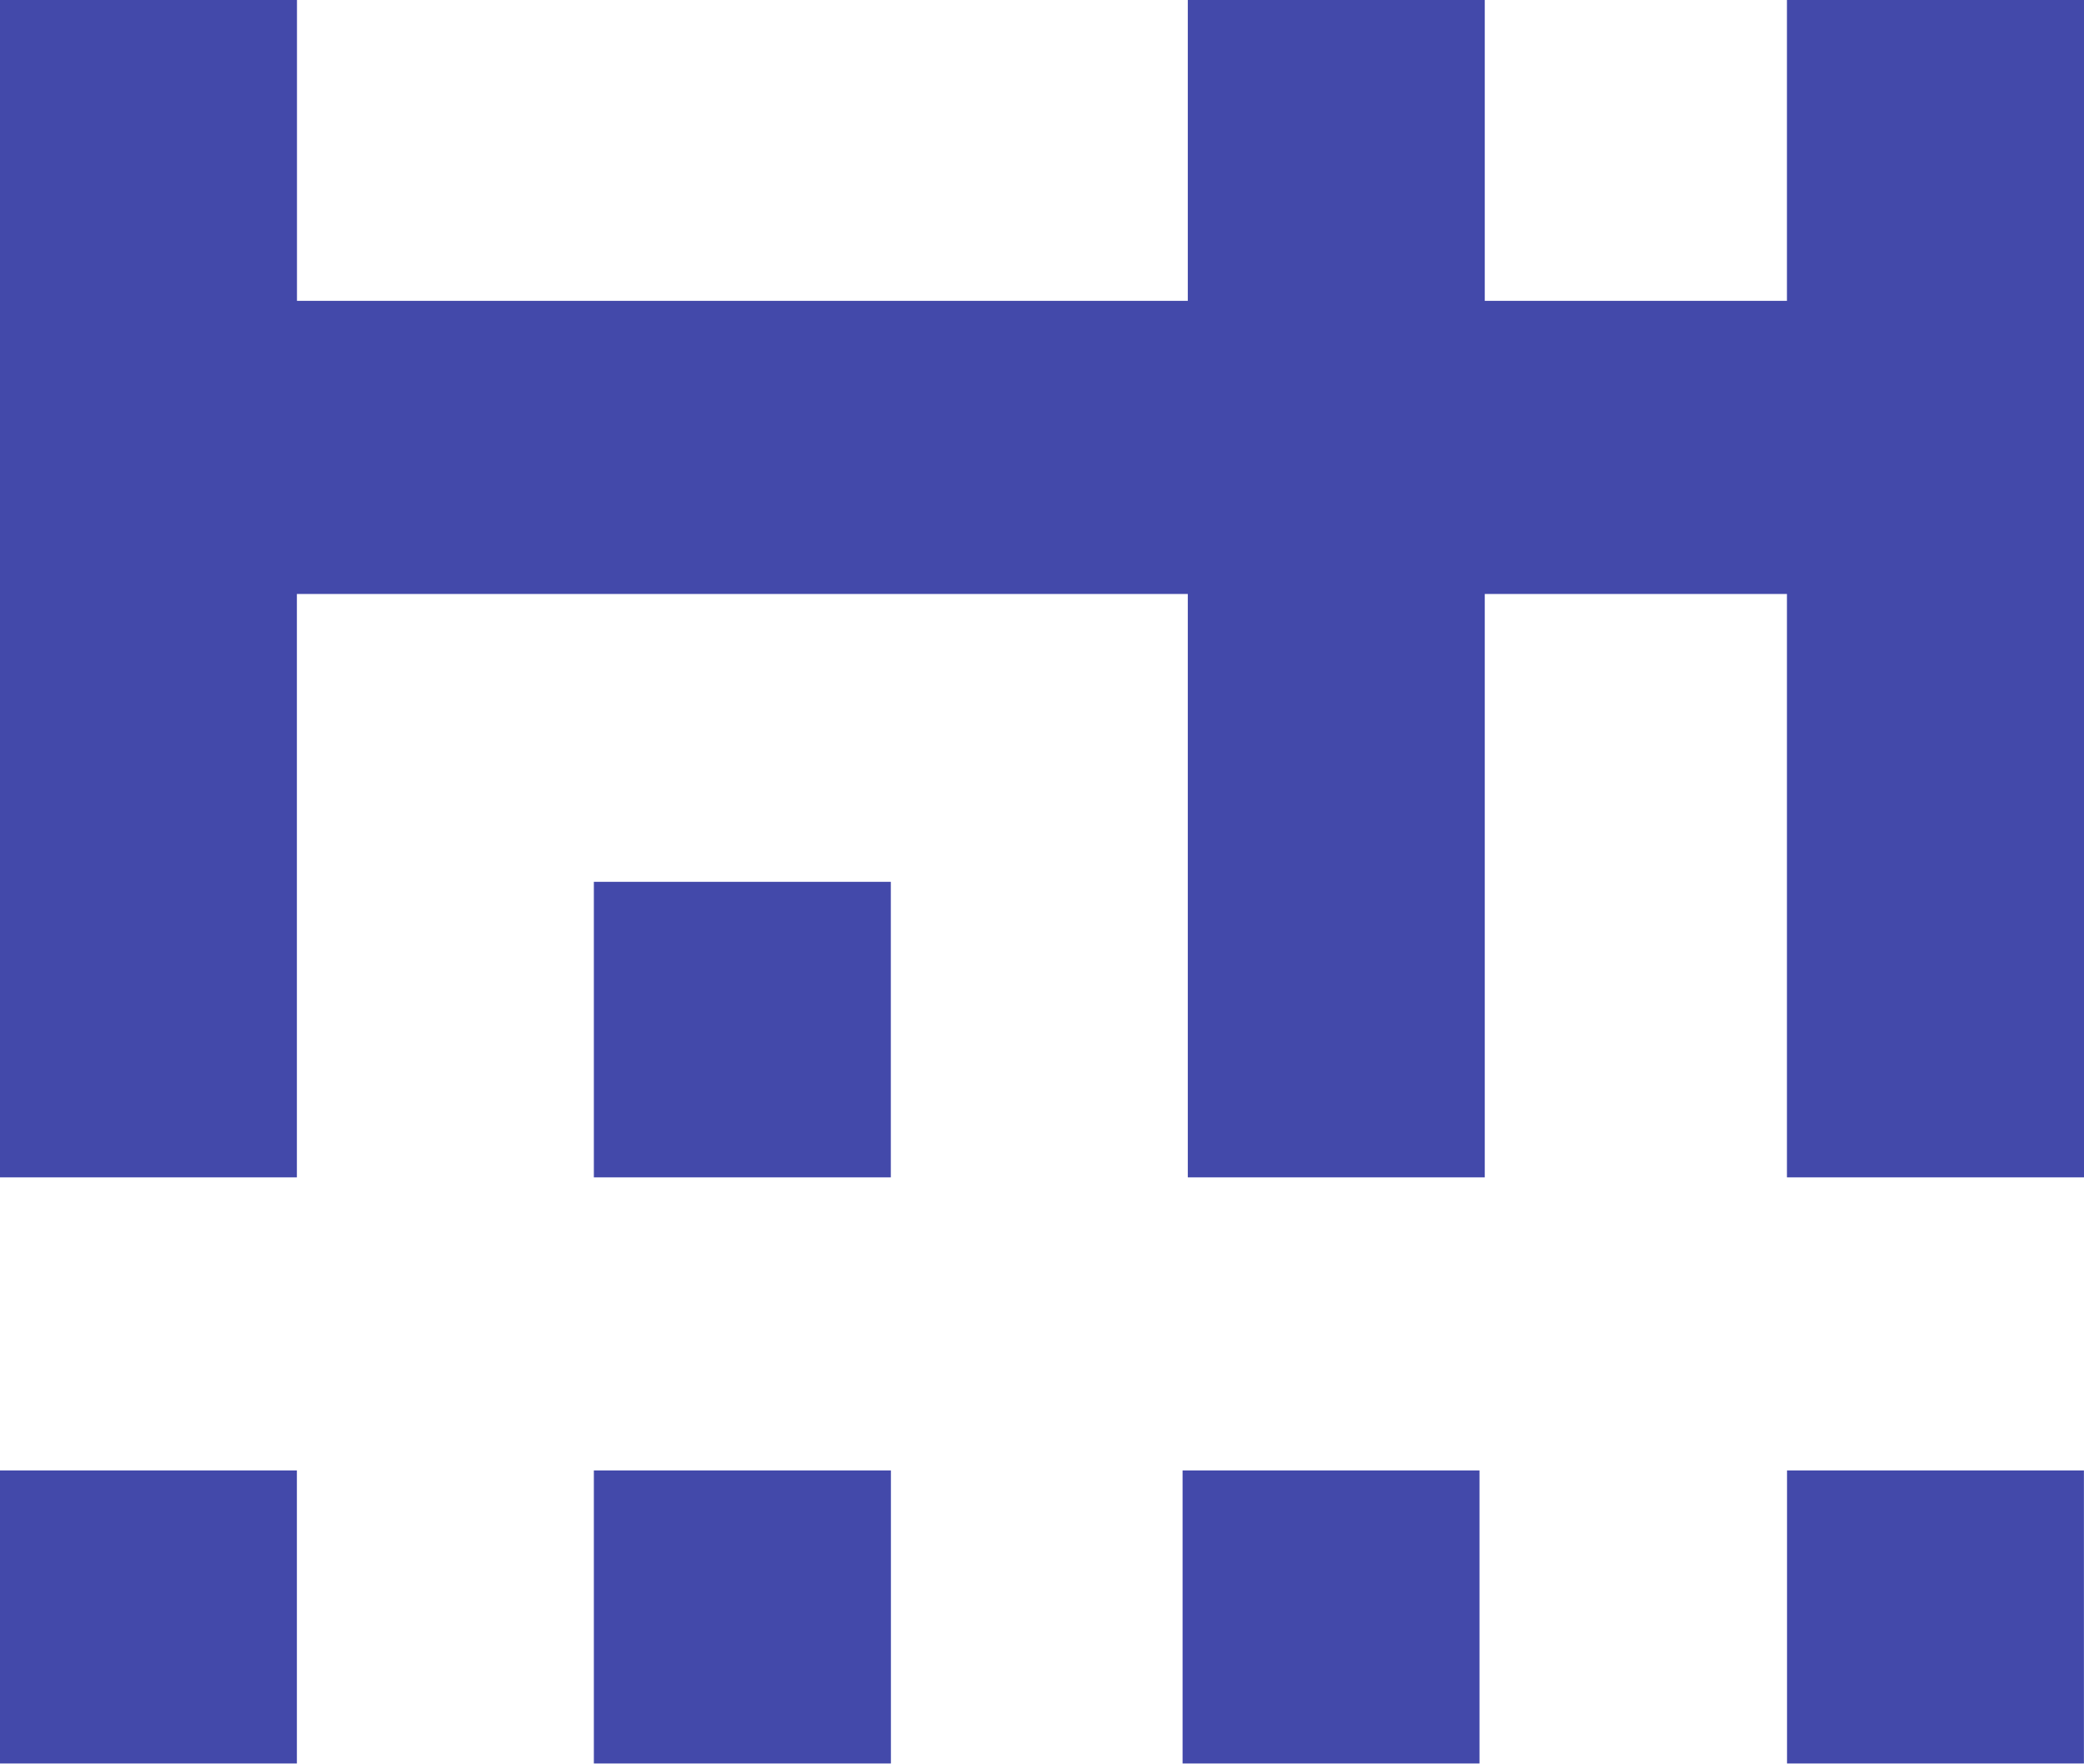
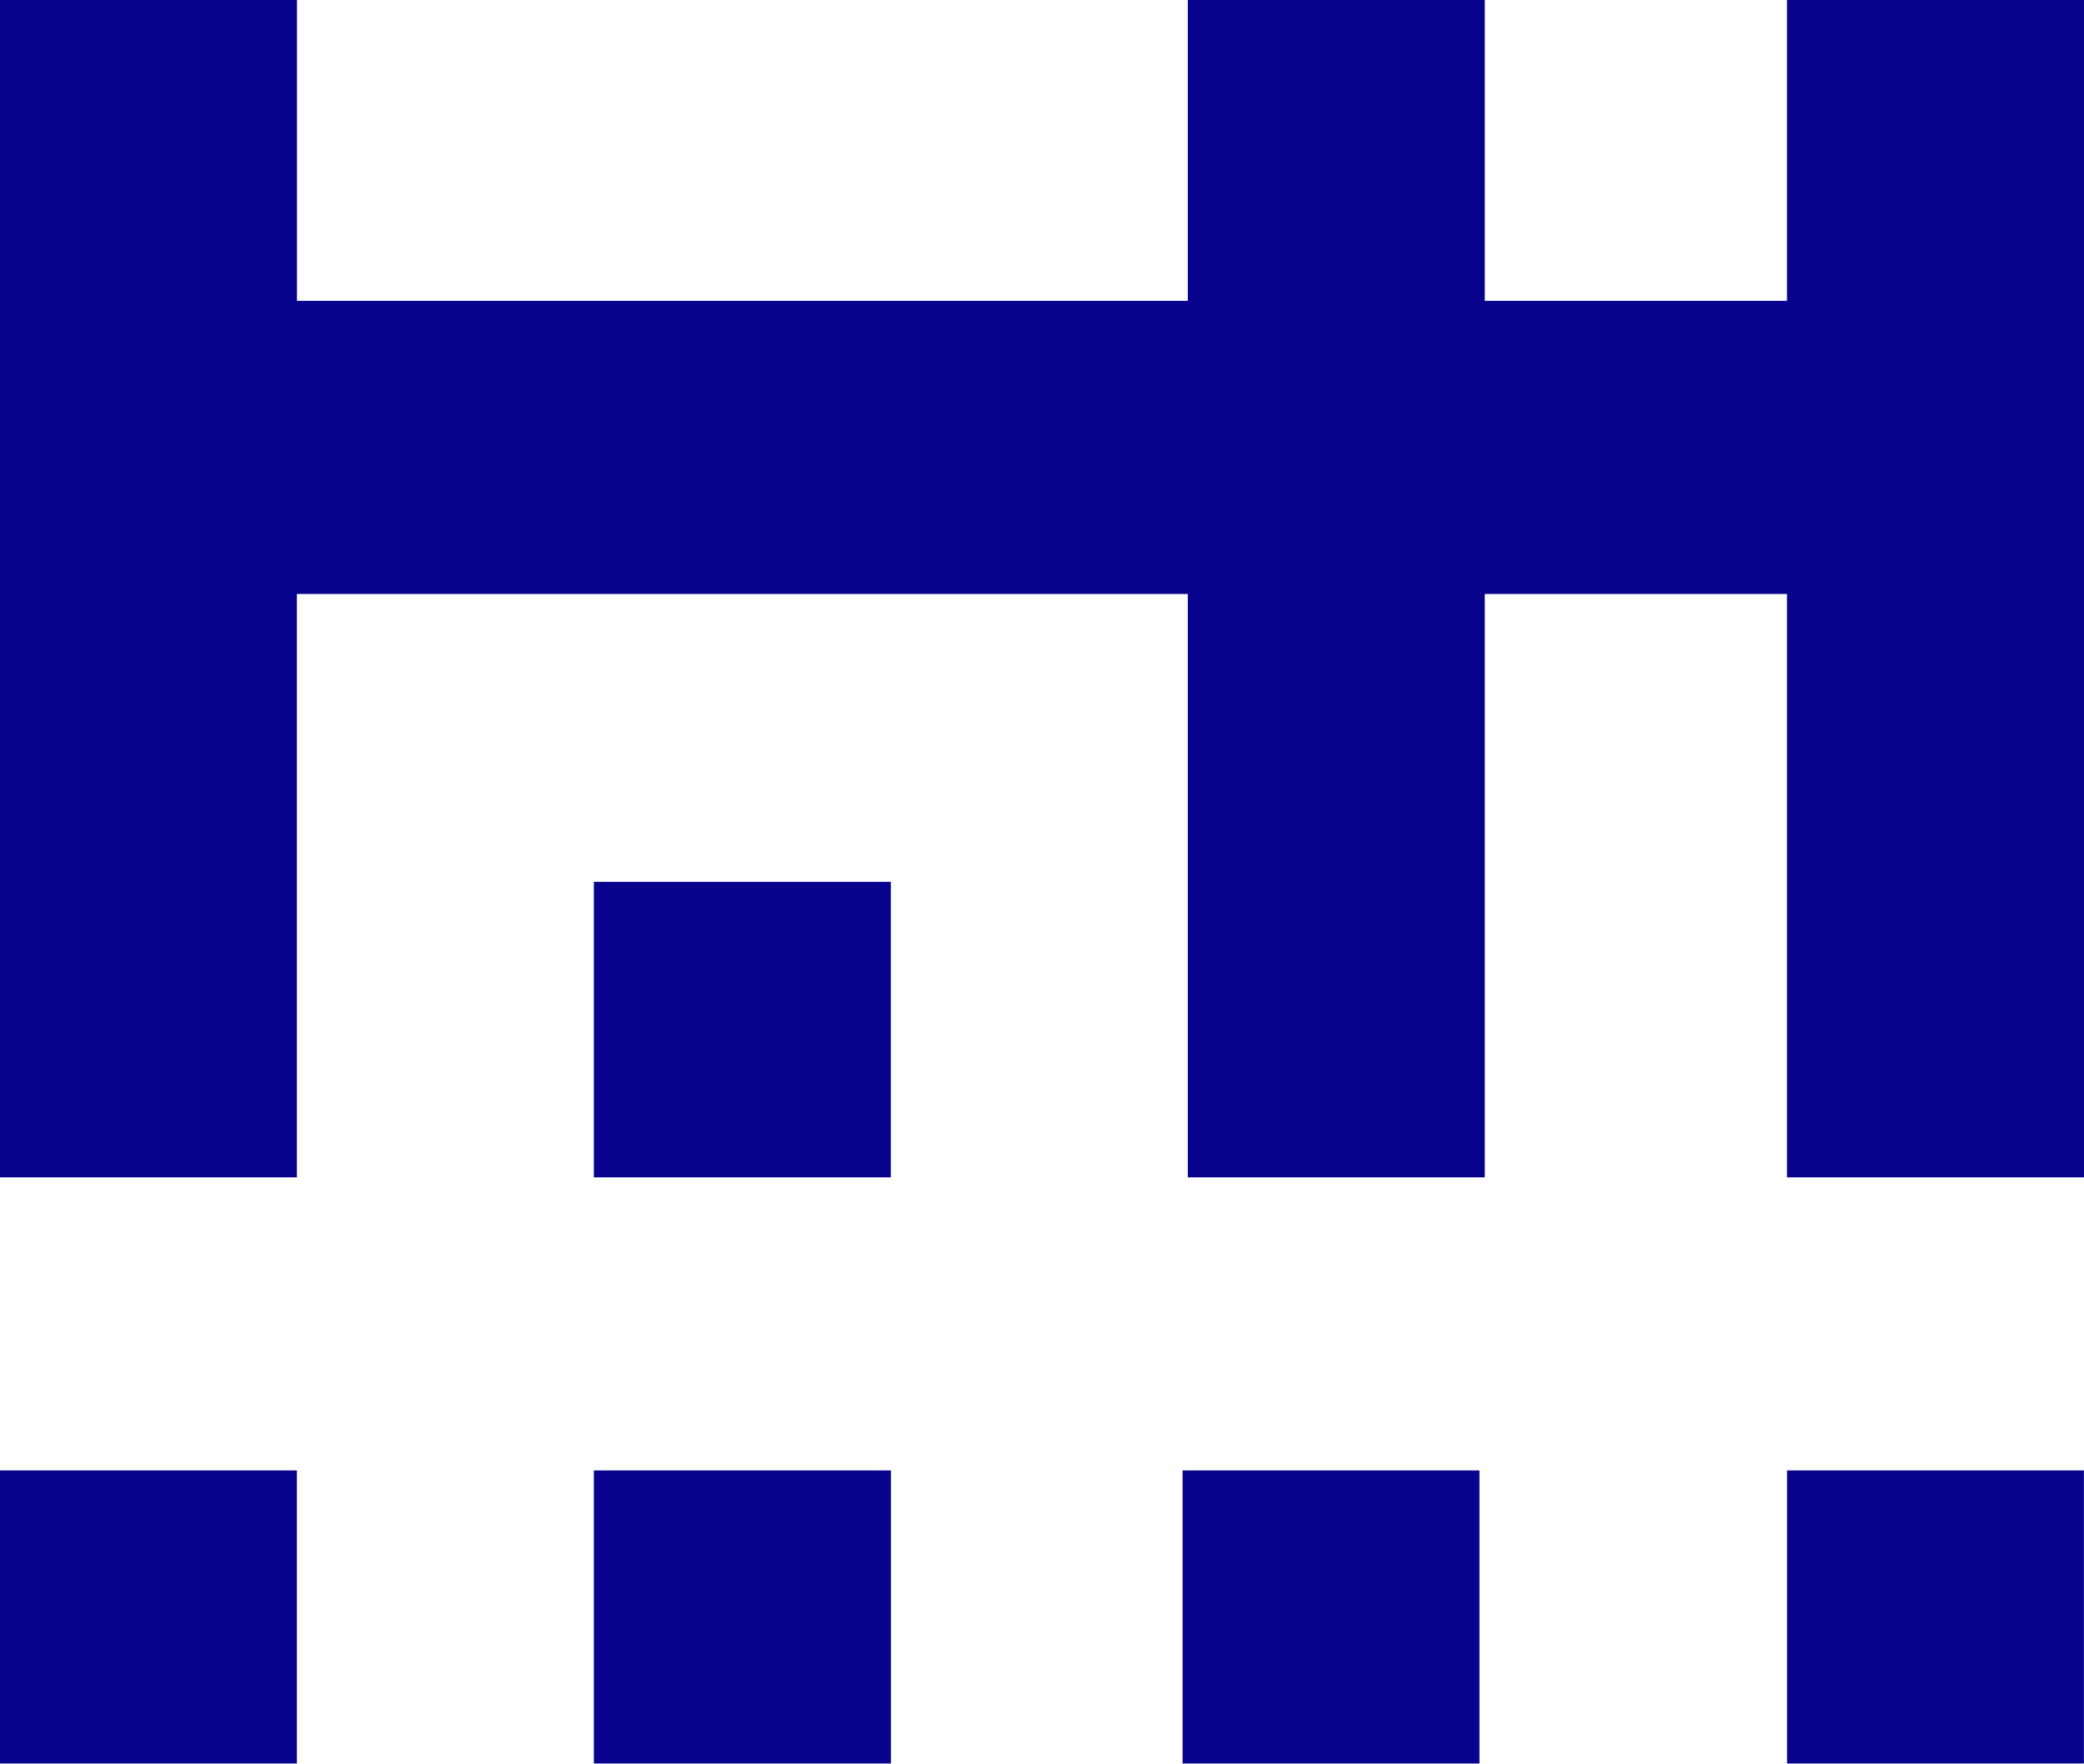
<svg xmlns="http://www.w3.org/2000/svg" width="26" height="22" viewBox="0 0 26 22" fill="none">
-   <path fill-rule="evenodd" clip-rule="evenodd" d="M0 22H3.704V18.344H0V22ZM7.409 22H11.115V18.344H7.409V22ZM14.754 22H18.458V18.344H14.754V22ZM22.295 22H25.999V18.344H22.295V22ZM26 14.688V0H22.294V3.753H18.524V0H14.819V3.753H3.705V0H0V14.688H3.704V7.41H14.819V14.688H18.524V7.41H22.294V14.688H26ZM7.41 14.688H11.114V11.001H7.409V14.688H7.41Z" fill="#4349AA" />
+   <path fill-rule="evenodd" clip-rule="evenodd" d="M0 22H3.704V18.344H0V22ZM7.409 22H11.115V18.344H7.409V22ZM14.754 22H18.458V18.344H14.754V22ZM22.295 22H25.999V18.344H22.295V22ZM26 14.688V0H22.294V3.753H18.524V0H14.819V3.753H3.705V0H0V14.688H3.704V7.41H14.819V14.688H18.524V7.41H22.294V14.688H26ZM7.41 14.688H11.114V11.001H7.409V14.688H7.41Z" fill="#07038C" />
</svg>
